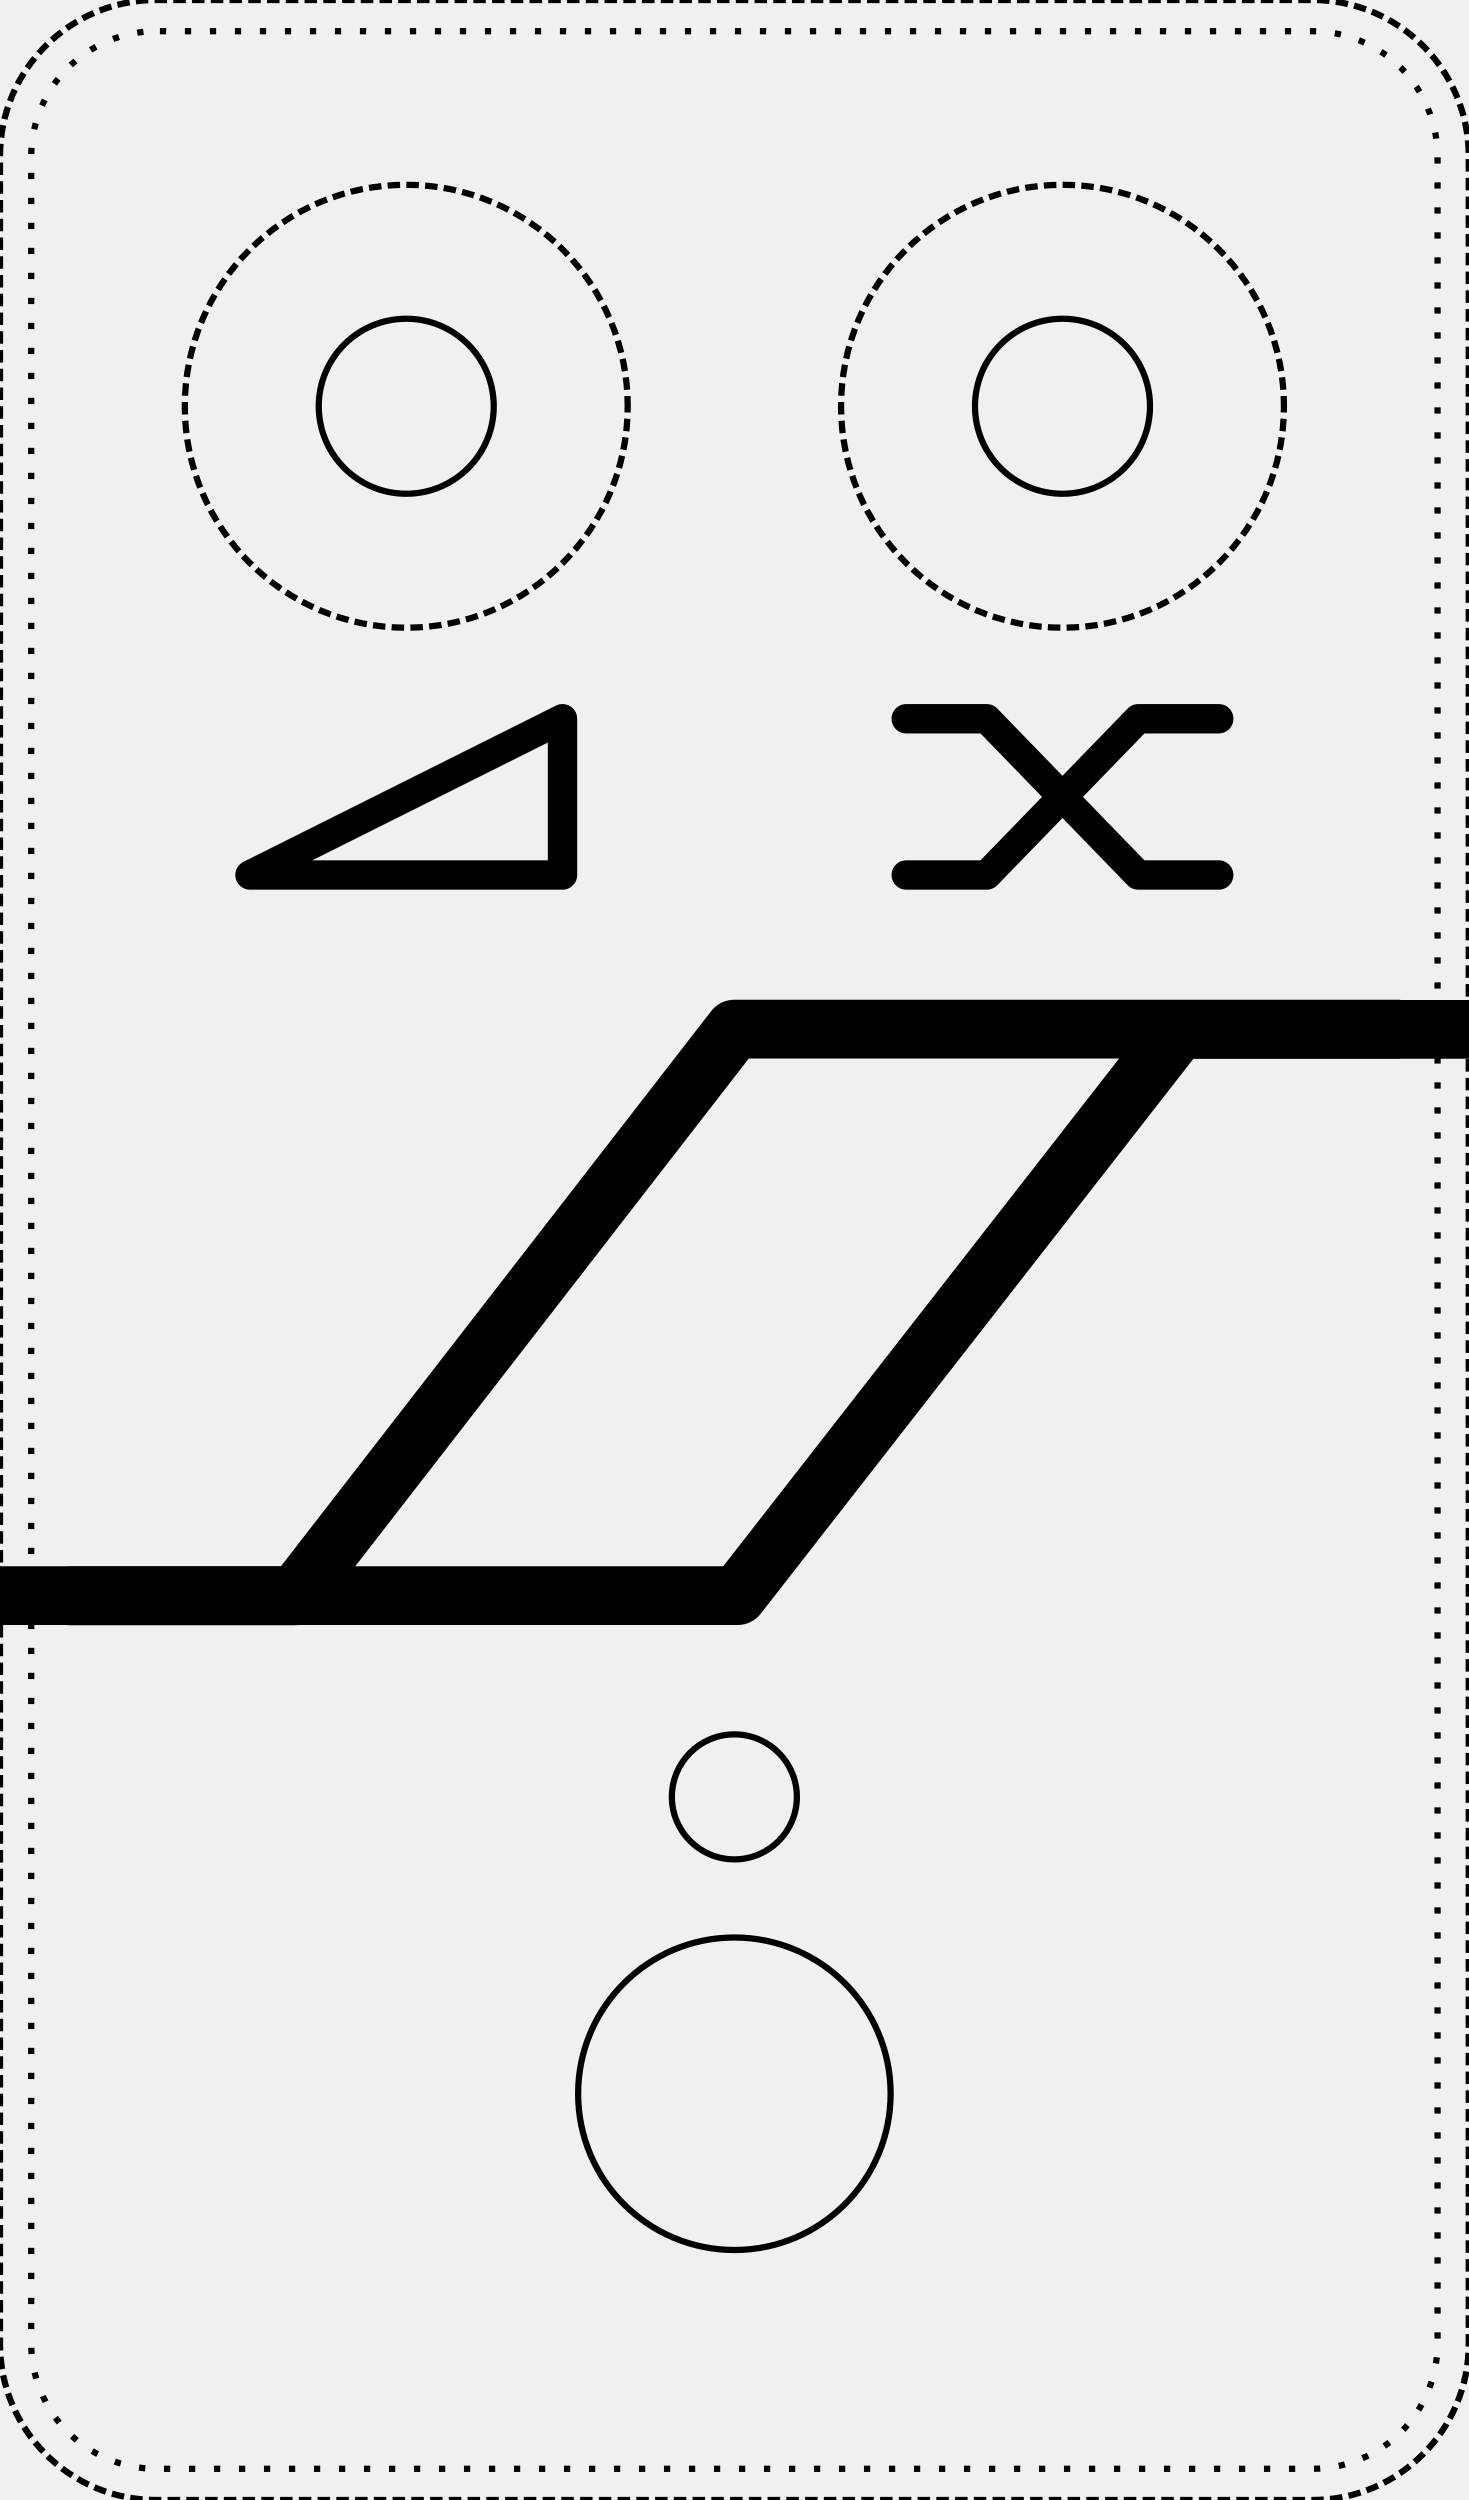
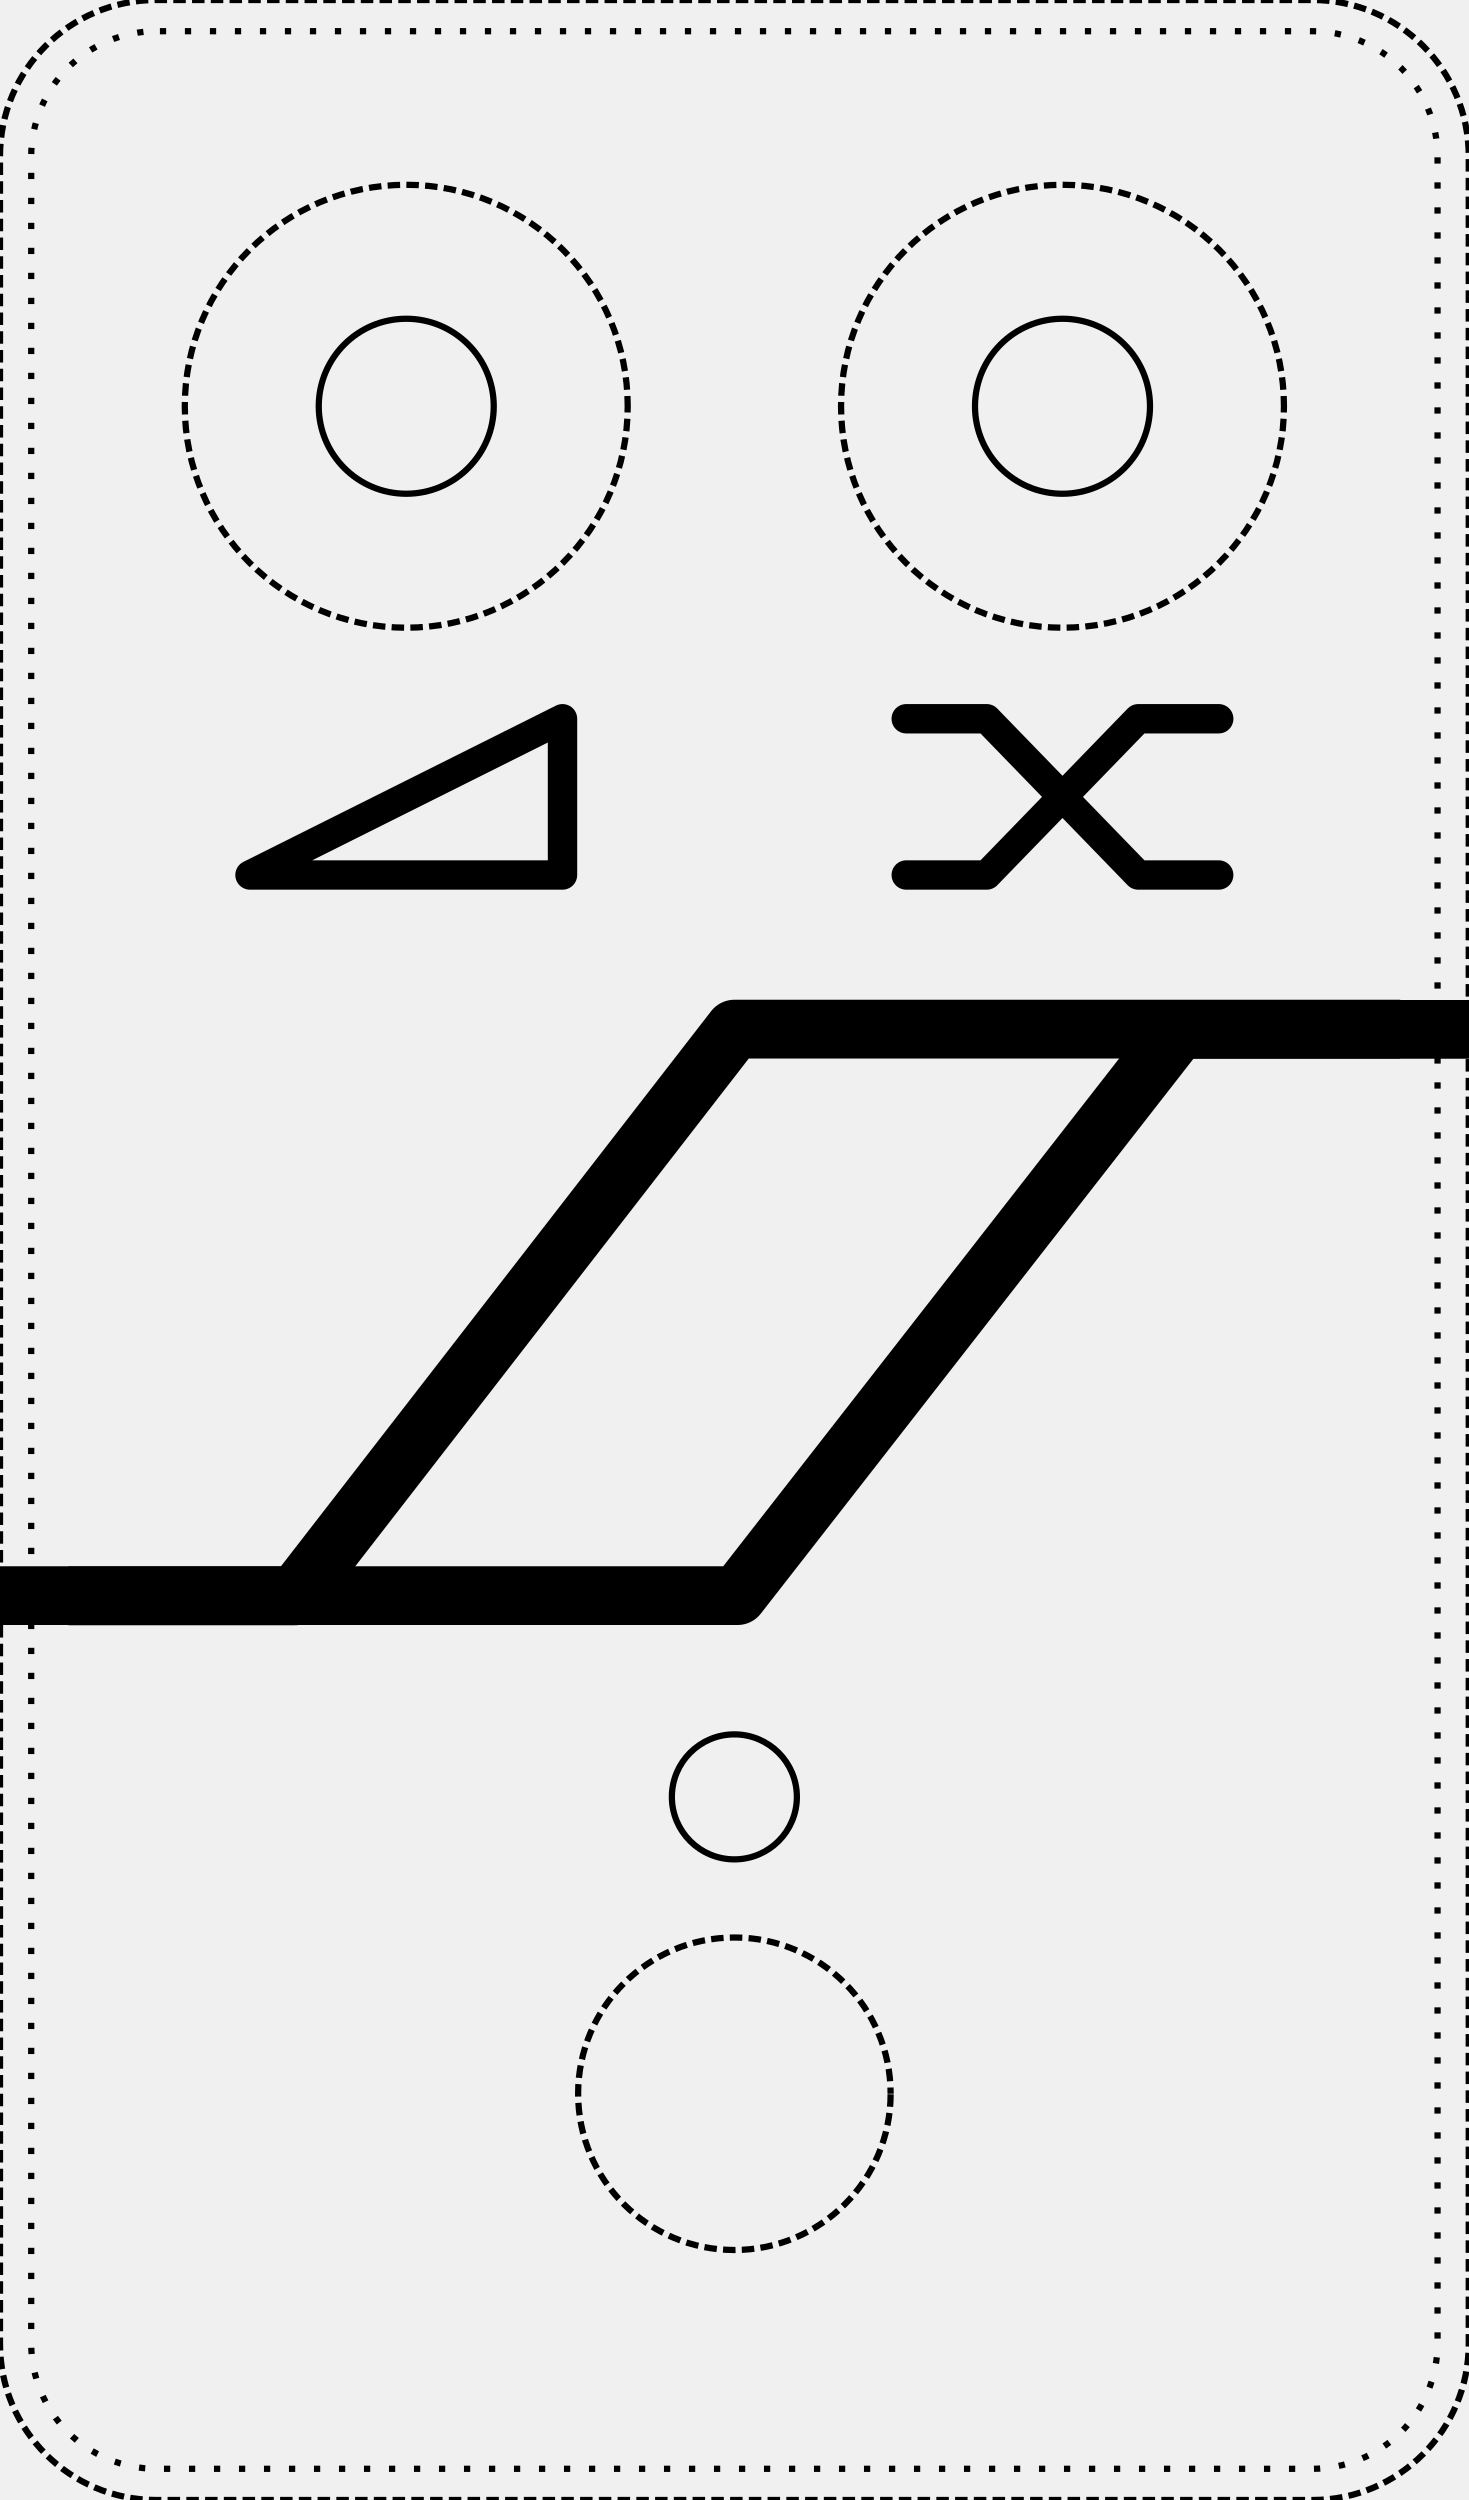
<svg xmlns="http://www.w3.org/2000/svg" xmlns:xlink="http://www.w3.org/1999/xlink" width="2.35in" height="4in" viewBox="0 0 59.69 101.6" version="1.1" id="svg853">
  <defs id="defs847">
    </defs>
  <g id="layer1" transform="translate(0,-195.4)" style="display:inline">
    <path xlink:href="#Sketch_w0000" style="fill:none;fill-rule:evenodd;stroke:#000000;stroke-width:0.254;stroke-miterlimit:4;stroke-dasharray:0.254, 0.762;stroke-dashoffset:2.54" id="path862" d="m 6.336,196.668 c -1.328,0.004 -2.646,0.554 -3.584,1.494 -0.938,0.94 -1.484,2.26 -1.484,3.588 v 88.9 c 8.17e-5,1.33 0.548,2.653 1.488,3.594 0.941,0.941 2.263,1.488 3.594,1.488 H 53.34 c 1.33,-8e-5 2.653,-0.548 3.594,-1.488 0.941,-0.941 1.488,-2.263 1.488,-3.594 V 201.75 c -8.2e-5,-1.33 -0.548,-2.653 -1.488,-3.594 -0.941,-0.941 -2.263,-1.488 -3.594,-1.488 H 6.35 a 1.268,1.268 0 0 1 -0.002,0 c -0.003,-1e-5 -0.006,0 -0.01,0 z" />
    <path style="fill:none;fill-rule:evenodd;stroke:#000000;stroke-width:0.254;stroke-miterlimit:4;stroke-dasharray:0.508, 0.254;stroke-dashoffset:2.54" d="m -4.031e-7,290.65 v -88.9 A 6.35,6.35 0 0 1 6.35,195.4 H 53.34 a 6.35,6.35 0 0 1 6.35,6.35 v 88.9 A 6.35,6.35 0 0 1 53.34,297 H 6.35 A 6.35,6.35 0 0 1 -4.031e-7,290.65" id="Sketch_w0000" />
    <circle style="color:#000000;clip-rule:nonzero;display:inline;overflow:visible;visibility:visible;opacity:1;isolation:auto;mix-blend-mode:normal;color-interpolation:sRGB;color-interpolation-filters:linearRGB;solid-color:#000000;solid-opacity:1;vector-effect:none;fill:none;fill-opacity:1;fill-rule:nonzero;stroke:#000000;stroke-width:0.254;stroke-linecap:butt;stroke-linejoin:miter;stroke-miterlimit:4;stroke-dasharray:0.508, 0.254;stroke-dashoffset:2.54;stroke-opacity:1;marker:none;color-rendering:auto;image-rendering:auto;shape-rendering:auto;text-rendering:auto;enable-background:accumulate" id="path867" cx="16.51" cy="211.91" r="9" />
    <circle r="9" cy="211.91" cx="43.18" id="circle869" style="color:#000000;clip-rule:nonzero;display:inline;overflow:visible;visibility:visible;opacity:1;isolation:auto;mix-blend-mode:normal;color-interpolation:sRGB;color-interpolation-filters:linearRGB;solid-color:#000000;solid-opacity:1;vector-effect:none;fill:none;fill-opacity:1;fill-rule:nonzero;stroke:#000000;stroke-width:0.254;stroke-linecap:butt;stroke-linejoin:miter;stroke-miterlimit:4;stroke-dasharray:0.508, 0.254;stroke-dashoffset:2.54;stroke-opacity:1;marker:none;color-rendering:auto;image-rendering:auto;shape-rendering:auto;text-rendering:auto;enable-background:accumulate" />
+     <path style="font-variation-settings:normal;display:inline;opacity:1;vector-effect:none;fill:none;fill-opacity:1;stroke:#000000;stroke-width:0.254;stroke-linecap:butt;stroke-linejoin:miter;stroke-miterlimit:4;stroke-dasharray:0.508, 0.254;stroke-dashoffset:2.54;stroke-opacity:1;marker:none;stop-color:#000000;stop-opacity:1" d="m 36.195,280.49 a 6.35,6.35 0 0 0 -6.35,-6.35 6.35,6.35 0 0 0 -6.35,6.35 6.35,6.35 0 0 0 6.35,6.35 6.35,6.35 0 0 0 6.35,-6.35 z" id="circle2" />
  </g>
  <g id="layer5" style="display:inline">
-     <path style="display:inline;fill:none;stroke:#000000;stroke-width:0.254;stroke-miterlimit:4;stroke-dasharray:none" d="m 36.195,85.09 a 6.35,6.35 0 0 0 -6.35,-6.35 6.35,6.35 0 0 0 -6.35,6.35 6.35,6.35 0 0 0 6.35,6.35 6.35,6.35 0 0 0 6.35,-6.35 z" id="circle2" />
    <path style="display:inline;fill:none;stroke:#000000;stroke-width:0.254;stroke-miterlimit:4;stroke-dasharray:none" d="M 20.066,16.51 A 3.556,3.556 0 0 0 16.51,12.954 3.556,3.556 0 0 0 12.954,16.51 3.556,3.556 0 0 0 16.51,20.066 3.556,3.556 0 0 0 20.066,16.51 Z" id="circle4" />
    <path style="display:inline;fill:none;stroke:#000000;stroke-width:0.254;stroke-miterlimit:4;stroke-dasharray:none" d="m 46.736,16.51 a 3.556,3.556 0 0 0 -3.556,-3.556 3.556,3.556 0 0 0 -3.556,3.556 3.556,3.556 0 0 0 3.556,3.556 3.556,3.556 0 0 0 3.556,-3.556 z" id="circle6" />
    <path style="display:inline;fill:none;stroke:#000000;stroke-width:0.254;stroke-miterlimit:4;stroke-dasharray:none" d="m 32.385,73.025 a 2.54,2.54 0 0 0 -2.54,-2.54 2.54,2.54 0 0 0 -2.54,2.54 2.54,2.54 0 0 0 2.54,2.54 2.54,2.54 0 0 0 2.54,-2.54 z" id="circle8" />
  </g>
  <g id="layer3" style="display:inline">
    <path style="fill:none;fill-opacity:1;fill-rule:evenodd;stroke:#000000;stroke-width:1.194;stroke-linecap:round;stroke-linejoin:round;stroke-miterlimit:4;stroke-dasharray:none;stroke-opacity:1" d="m 10.16,35.56 h 12.7 v -6.35 z" id="path841" />
    <path id="path855" style="fill:none;fill-rule:evenodd;stroke:#000000;stroke-width:1.194;stroke-linecap:round;stroke-linejoin:round;stroke-miterlimit:4;stroke-dasharray:none;stroke-opacity:1" d="m 36.83,35.56 h 3.271 l 6.157,-6.35 h 3.271 m -12.7,0 h 3.271 l 6.157,6.35 h 3.271" />
    <path style="fill:none;fill-rule:evenodd;stroke:#000000;stroke-width:2.388;stroke-linecap:butt;stroke-linejoin:round;stroke-miterlimit:4;stroke-dasharray:none;stroke-opacity:1" d="M 2.783,64.856 H 11.996 L 29.845,41.824 h 27.062" id="path875" />
    <path id="path877" d="M -5.069,64.846 H 29.975 L 47.918,41.834 h 19.77" style="fill:none;fill-rule:evenodd;stroke:#000000;stroke-width:2.388;stroke-linecap:round;stroke-linejoin:round;stroke-miterlimit:4;stroke-dasharray:none;stroke-opacity:1" />
  </g>
  <g transform="translate(0,-195.4)" id="g852" style="display:none">
    <path d="m 6.35,196.668 c -1.33,8e-5 -2.653,0.548 -3.594,1.488 -0.941,0.941 -1.488,2.263 -1.488,3.594 v 88.9 c 8.17e-5,1.33 0.548,2.653 1.488,3.594 0.941,0.941 2.263,1.488 3.594,1.488 H 53.34 c 1.33,-8e-5 2.653,-0.548 3.594,-1.488 0.941,-0.941 1.488,-2.263 1.488,-3.594 V 201.75 c -8.2e-5,-1.33 -0.548,-2.653 -1.488,-3.594 -0.941,-0.941 -2.263,-1.488 -3.594,-1.488 z" id="path844" style="fill:none;fill-rule:evenodd;stroke:#000000;stroke-width:0.254;stroke-miterlimit:4;stroke-dasharray:0.254, 0.762;stroke-dashoffset:2.54" xlink:href="#Sketch_w0000" />
    <path id="path846" d="m -4.031e-7,290.65 v -88.9 A 6.35,6.35 0 0 1 6.35,195.4 H 53.34 a 6.35,6.35 0 0 1 6.35,6.35 v 88.9 A 6.35,6.35 0 0 1 53.34,297 H 6.35 A 6.35,6.35 0 0 1 -4.031e-7,290.65" style="fill:none;fill-rule:evenodd;stroke:#000000;stroke-width:0.254;stroke-miterlimit:4;stroke-dasharray:0.508, 0.254;stroke-dashoffset:2.54" />
    <circle style="color:#000000;clip-rule:nonzero;display:inline;overflow:visible;visibility:visible;opacity:1;isolation:auto;mix-blend-mode:normal;color-interpolation:sRGB;color-interpolation-filters:linearRGB;solid-color:#000000;solid-opacity:1;vector-effect:none;fill:none;fill-opacity:1;fill-rule:nonzero;stroke:#000000;stroke-width:0.254;stroke-linecap:butt;stroke-linejoin:miter;stroke-miterlimit:4;stroke-dasharray:0.508, 0.254;stroke-dashoffset:2.54;stroke-opacity:1;marker:none;color-rendering:auto;image-rendering:auto;shape-rendering:auto;text-rendering:auto;enable-background:accumulate" id="path845" cx="5.715" cy="201.115" r="3.048" />
    <circle r="3.048" cy="201.115" cx="53.975" id="circle847" style="color:#000000;clip-rule:nonzero;display:inline;overflow:visible;visibility:visible;opacity:1;isolation:auto;mix-blend-mode:normal;color-interpolation:sRGB;color-interpolation-filters:linearRGB;solid-color:#000000;solid-opacity:1;vector-effect:none;fill:none;fill-opacity:1;fill-rule:nonzero;stroke:#000000;stroke-width:0.254;stroke-linecap:butt;stroke-linejoin:miter;stroke-miterlimit:4;stroke-dasharray:0.508, 0.254;stroke-dashoffset:2.54;stroke-opacity:1;marker:none;color-rendering:auto;image-rendering:auto;shape-rendering:auto;text-rendering:auto;enable-background:accumulate" />
    <circle style="color:#000000;clip-rule:nonzero;display:inline;overflow:visible;visibility:visible;opacity:1;isolation:auto;mix-blend-mode:normal;color-interpolation:sRGB;color-interpolation-filters:linearRGB;solid-color:#000000;solid-opacity:1;vector-effect:none;fill:none;fill-opacity:1;fill-rule:nonzero;stroke:#000000;stroke-width:0.254;stroke-linecap:butt;stroke-linejoin:miter;stroke-miterlimit:4;stroke-dasharray:0.508, 0.254;stroke-dashoffset:2.54;stroke-opacity:1;marker:none;color-rendering:auto;image-rendering:auto;shape-rendering:auto;text-rendering:auto;enable-background:accumulate" id="circle849" cx="5.715" cy="291.285" r="3.048" />
    <circle r="3.048" cy="291.285" cx="53.975" id="circle851" style="color:#000000;clip-rule:nonzero;display:inline;overflow:visible;visibility:visible;opacity:1;isolation:auto;mix-blend-mode:normal;color-interpolation:sRGB;color-interpolation-filters:linearRGB;solid-color:#000000;solid-opacity:1;vector-effect:none;fill:none;fill-opacity:1;fill-rule:nonzero;stroke:#000000;stroke-width:0.254;stroke-linecap:butt;stroke-linejoin:miter;stroke-miterlimit:4;stroke-dasharray:0.508, 0.254;stroke-dashoffset:2.54;stroke-opacity:1;marker:none;color-rendering:auto;image-rendering:auto;shape-rendering:auto;text-rendering:auto;enable-background:accumulate" />
    <circle style="color:#000000;clip-rule:nonzero;display:inline;overflow:visible;visibility:visible;opacity:1;isolation:auto;mix-blend-mode:normal;color-interpolation:sRGB;color-interpolation-filters:linearRGB;solid-color:#000000;solid-opacity:1;vector-effect:none;fill:none;fill-opacity:1;fill-rule:nonzero;stroke:#000000;stroke-width:0.254;stroke-linecap:butt;stroke-linejoin:miter;stroke-miterlimit:4;stroke-dasharray:0.508, 0.254;stroke-dashoffset:2.54;stroke-opacity:1;marker:none;color-rendering:auto;image-rendering:auto;shape-rendering:auto;text-rendering:auto;enable-background:accumulate" id="circle853" cx="54.61" cy="248.105" r="3.048" />
    <circle r="3.048" cy="248.105" cx="5.08" id="circle855" style="color:#000000;clip-rule:nonzero;display:inline;overflow:visible;visibility:visible;opacity:1;isolation:auto;mix-blend-mode:normal;color-interpolation:sRGB;color-interpolation-filters:linearRGB;solid-color:#000000;solid-opacity:1;vector-effect:none;fill:none;fill-opacity:1;fill-rule:nonzero;stroke:#000000;stroke-width:0.254;stroke-linecap:butt;stroke-linejoin:miter;stroke-miterlimit:4;stroke-dasharray:0.508, 0.254;stroke-dashoffset:2.54;stroke-opacity:1;marker:none;color-rendering:auto;image-rendering:auto;shape-rendering:auto;text-rendering:auto;enable-background:accumulate" />
  </g>
  <g id="layer2" style="display:none">
    <text xml:space="preserve" style="color:#000000;font-style:normal;font-variant:normal;font-weight:normal;font-stretch:normal;font-size:8.467px;line-height:1;font-family:OCRA;-inkscape-font-specification:'OCRA, Normal';font-variant-ligatures:normal;font-variant-caps:normal;font-variant-numeric:normal;font-feature-settings:normal;text-indent:0;text-align:center;text-decoration:none;text-decoration-line:none;text-decoration-style:solid;text-decoration-color:#000000;letter-spacing:0px;word-spacing:0px;text-transform:none;writing-mode:lr-tb;direction:ltr;baseline-shift:baseline;text-anchor:middle;white-space:normal;clip-rule:nonzero;display:inline;overflow:visible;visibility:visible;opacity:1;isolation:auto;mix-blend-mode:normal;color-interpolation:sRGB;color-interpolation-filters:linearRGB;solid-color:#000000;solid-opacity:1;fill:#000000;fill-opacity:1;fill-rule:nonzero;stroke:none;stroke-width:0.265px;stroke-linecap:butt;stroke-linejoin:miter;stroke-miterlimit:4;stroke-dasharray:none;stroke-dashoffset:0;stroke-opacity:1;color-rendering:auto;image-rendering:auto;shape-rendering:auto;text-rendering:auto;enable-background:accumulate" x="29.835" y="72.829" id="text6956">
      <tspan x="29.835" y="72.829" style="font-style:normal;font-variant:normal;font-weight:normal;font-stretch:normal;font-size:19.756px;line-height:1;font-family:OCRA;-inkscape-font-specification:'OCRA, Normal';font-variant-ligatures:normal;font-variant-caps:normal;font-variant-numeric:normal;font-feature-settings:normal;text-align:center;writing-mode:lr-tb;text-anchor:middle;stroke-width:0.265px" id="tspan951">NFX</tspan>
      <tspan x="29.835" y="92.585" style="font-style:normal;font-variant:normal;font-weight:normal;font-stretch:normal;font-size:19.756px;line-height:1;font-family:OCRA;-inkscape-font-specification:'OCRA, Normal';font-variant-ligatures:normal;font-variant-caps:normal;font-variant-numeric:normal;font-feature-settings:normal;text-align:center;writing-mode:lr-tb;text-anchor:middle;stroke-width:0.265px" id="tspan907">001</tspan>
    </text>
    <g style="display:inline" id="g5722" transform="matrix(2.141589,0,0,2.141589,-326.5914,-116.6475)">
      <path style="color:#000000;display:inline;overflow:visible;visibility:visible;opacity:1;fill:#ffffff;fill-opacity:0;fill-rule:nonzero;stroke:#000000;stroke-width:0.5;stroke-linecap:butt;stroke-linejoin:miter;stroke-miterlimit:4;stroke-dasharray:none;stroke-dashoffset:0;stroke-opacity:1;marker:none;enable-background:accumulate" d="m 159.939,72.955 c 0,1.383 -1.122,2.505 -2.505,2.505 -1.383,0 -2.505,-1.122 -2.505,-2.505 0,-1.384 1.122,-2.505 2.505,-2.505 1.383,0 2.505,1.122 2.505,2.505 z" id="path4101" />
      <path id="path4874" d="m 159.939,72.955 3.891,3e-6" style="fill:none;stroke:#000000;stroke-width:0.5;stroke-linecap:butt;stroke-linejoin:miter;stroke-miterlimit:4;stroke-dasharray:none;stroke-opacity:1" />
      <path id="path4876" d="m 168.218,74.74 c -0.986,0.986 -2.584,0.986 -3.57,0 -0.986,-0.986 -0.986,-2.584 0,-3.57 0.986,-0.986 2.584,-0.986 3.57,0" style="color:#000000;display:inline;overflow:visible;visibility:visible;fill:#ffffff;fill-opacity:0;fill-rule:nonzero;stroke:#000000;stroke-width:0.498;stroke-linecap:round;stroke-linejoin:miter;stroke-miterlimit:4;stroke-dasharray:none;stroke-dashoffset:0;stroke-opacity:1;marker:none;enable-background:accumulate" />
      <path id="path4878" d="m 167.355,72.955 c 0,0.53 -0.43,0.96 -0.96,0.96 -0.53,0 -0.96,-0.43 -0.96,-0.96 0,-0.53 0.43,-0.96 0.96,-0.96 0.53,0 0.96,0.43 0.96,0.96 z" style="color:#000000;display:inline;overflow:visible;visibility:visible;fill:#000000;fill-opacity:1;fill-rule:nonzero;stroke:#000000;stroke-width:0.5;stroke-linecap:butt;stroke-linejoin:miter;stroke-miterlimit:4;stroke-dasharray:none;stroke-dashoffset:0;stroke-opacity:1;marker:none;enable-background:accumulate" />
      <path id="path4874-1" d="m 167.448,72.955 h 5.483" style="fill:none;stroke:#000000;stroke-width:0.5;stroke-linecap:butt;stroke-linejoin:miter;stroke-miterlimit:4;stroke-dasharray:none;stroke-opacity:1" />
      <path style="color:#000000;display:inline;overflow:visible;visibility:visible;fill:#ffffff;fill-opacity:0;fill-rule:nonzero;stroke:#000000;stroke-width:0.5;stroke-linecap:butt;stroke-linejoin:miter;stroke-miterlimit:4;stroke-dasharray:none;stroke-dashoffset:0;stroke-opacity:1;marker:none;enable-background:accumulate" d="m 177.942,72.955 c 0,1.383 -1.122,2.505 -2.505,2.505 -1.383,0 -2.505,-1.122 -2.505,-2.505 0,-1.384 1.122,-2.505 2.505,-2.505 1.383,0 2.505,1.122 2.505,2.505 z" id="path4101-4" />
      <path d="m 155.934,72.955 c 0,0.169 0.133,0.301 0.301,0.301 h 0.892 v 0.892 c 0,0.169 0.139,0.307 0.307,0.307 0.163,0 0.301,-0.139 0.301,-0.307 v -0.892 h 0.892 c 0.169,0 0.307,-0.133 0.307,-0.301 0,-0.169 -0.139,-0.307 -0.307,-0.307 h -0.892 v -0.892 c 0,-0.163 -0.139,-0.301 -0.301,-0.301 -0.169,0 -0.307,0.139 -0.307,0.301 v 0.892 h -0.892 c -0.169,0 -0.301,0.139 -0.301,0.307 z" style="color:#000000;font-style:normal;font-variant:normal;font-weight:normal;font-stretch:normal;font-size:8.467px;line-height:6.615px;font-family:OCRA;-inkscape-font-specification:OCRA;text-indent:0;text-align:center;text-decoration:none;text-decoration-line:none;text-decoration-style:solid;text-decoration-color:#000000;letter-spacing:0px;word-spacing:0px;text-transform:none;writing-mode:lr-tb;direction:ltr;baseline-shift:baseline;text-anchor:middle;white-space:normal;clip-rule:nonzero;visibility:visible;isolation:auto;mix-blend-mode:normal;color-interpolation:sRGB;color-interpolation-filters:linearRGB;solid-color:#000000;solid-opacity:1;fill:#000000;fill-opacity:1;fill-rule:nonzero;stroke:none;stroke-width:0.188px;stroke-linecap:butt;stroke-linejoin:miter;stroke-miterlimit:4;stroke-dasharray:none;stroke-dashoffset:0;stroke-opacity:1;color-rendering:auto;image-rendering:auto;shape-rendering:auto;text-rendering:auto" id="path5707" />
      <path d="m 173.937,73.081 c 0,0.169 0.133,0.307 0.301,0.307 h 2.392 c 0.169,0 0.307,-0.139 0.307,-0.307 v -0.253 c 0,-0.169 -0.139,-0.307 -0.307,-0.307 h -2.392 c -0.169,0 -0.301,0.139 -0.301,0.307 z" style="color:#000000;font-style:normal;font-variant:normal;font-weight:normal;font-stretch:normal;font-size:8.467px;line-height:6.615px;font-family:OCRA;-inkscape-font-specification:OCRA;text-indent:0;text-align:center;text-decoration:none;text-decoration-line:none;text-decoration-style:solid;text-decoration-color:#000000;letter-spacing:0px;word-spacing:0px;text-transform:none;writing-mode:lr-tb;direction:ltr;baseline-shift:baseline;text-anchor:middle;white-space:normal;clip-rule:nonzero;visibility:visible;isolation:auto;mix-blend-mode:normal;color-interpolation:sRGB;color-interpolation-filters:linearRGB;solid-color:#000000;solid-opacity:1;fill:#000000;fill-opacity:1;fill-rule:nonzero;stroke:none;stroke-width:0.188px;stroke-linecap:butt;stroke-linejoin:miter;stroke-miterlimit:4;stroke-dasharray:none;stroke-dashoffset:0;stroke-opacity:1;color-rendering:auto;image-rendering:auto;shape-rendering:auto;text-rendering:auto" id="path5709" />
    </g>
    <text xml:space="preserve" style="color:#000000;font-style:normal;font-variant:normal;font-weight:normal;font-stretch:normal;font-size:8.467px;line-height:1;font-family:OCRA;-inkscape-font-specification:'OCRA, Normal';font-variant-ligatures:normal;font-variant-caps:normal;font-variant-numeric:normal;font-feature-settings:normal;text-indent:0;text-align:center;text-decoration:none;text-decoration-line:none;text-decoration-style:solid;text-decoration-color:#000000;letter-spacing:0px;word-spacing:0px;text-transform:none;writing-mode:lr-tb;direction:ltr;baseline-shift:baseline;text-anchor:middle;white-space:normal;clip-rule:nonzero;display:inline;overflow:visible;visibility:visible;opacity:1;isolation:auto;mix-blend-mode:normal;color-interpolation:sRGB;color-interpolation-filters:linearRGB;solid-color:#000000;solid-opacity:1;fill:#000000;fill-opacity:1;fill-rule:nonzero;stroke:none;stroke-width:0.265px;stroke-linecap:butt;stroke-linejoin:miter;stroke-miterlimit:4;stroke-dasharray:none;stroke-dashoffset:0;stroke-opacity:1;color-rendering:auto;image-rendering:auto;shape-rendering:auto;text-rendering:auto;enable-background:accumulate" x="29.835" y="29.915" id="text6956-3">
      <tspan x="29.835" y="29.915" style="font-style:normal;font-variant:normal;font-weight:normal;font-stretch:normal;font-size:12.7px;line-height:1;font-family:OCRA;-inkscape-font-specification:'OCRA, Normal';font-variant-ligatures:normal;font-variant-caps:normal;font-variant-numeric:normal;font-feature-settings:normal;text-align:center;writing-mode:lr-tb;text-anchor:middle;stroke-width:0.265px" id="tspan907-7">9VDC</tspan>
    </text>
    <path id="path974" style="display:inline;opacity:1;vector-effect:none;fill:#ffffff;fill-opacity:0;fill-rule:evenodd;stroke:#000000;stroke-width:1.324;stroke-linecap:round;stroke-linejoin:round;stroke-miterlimit:4;stroke-dasharray:none;stroke-dashoffset:0;stroke-opacity:1;marker:none" d="m 29.845,3.594 -2.856,3.775 m 2.856,9.11 V 3.594 l 2.856,3.775" />
  </g>
</svg>
